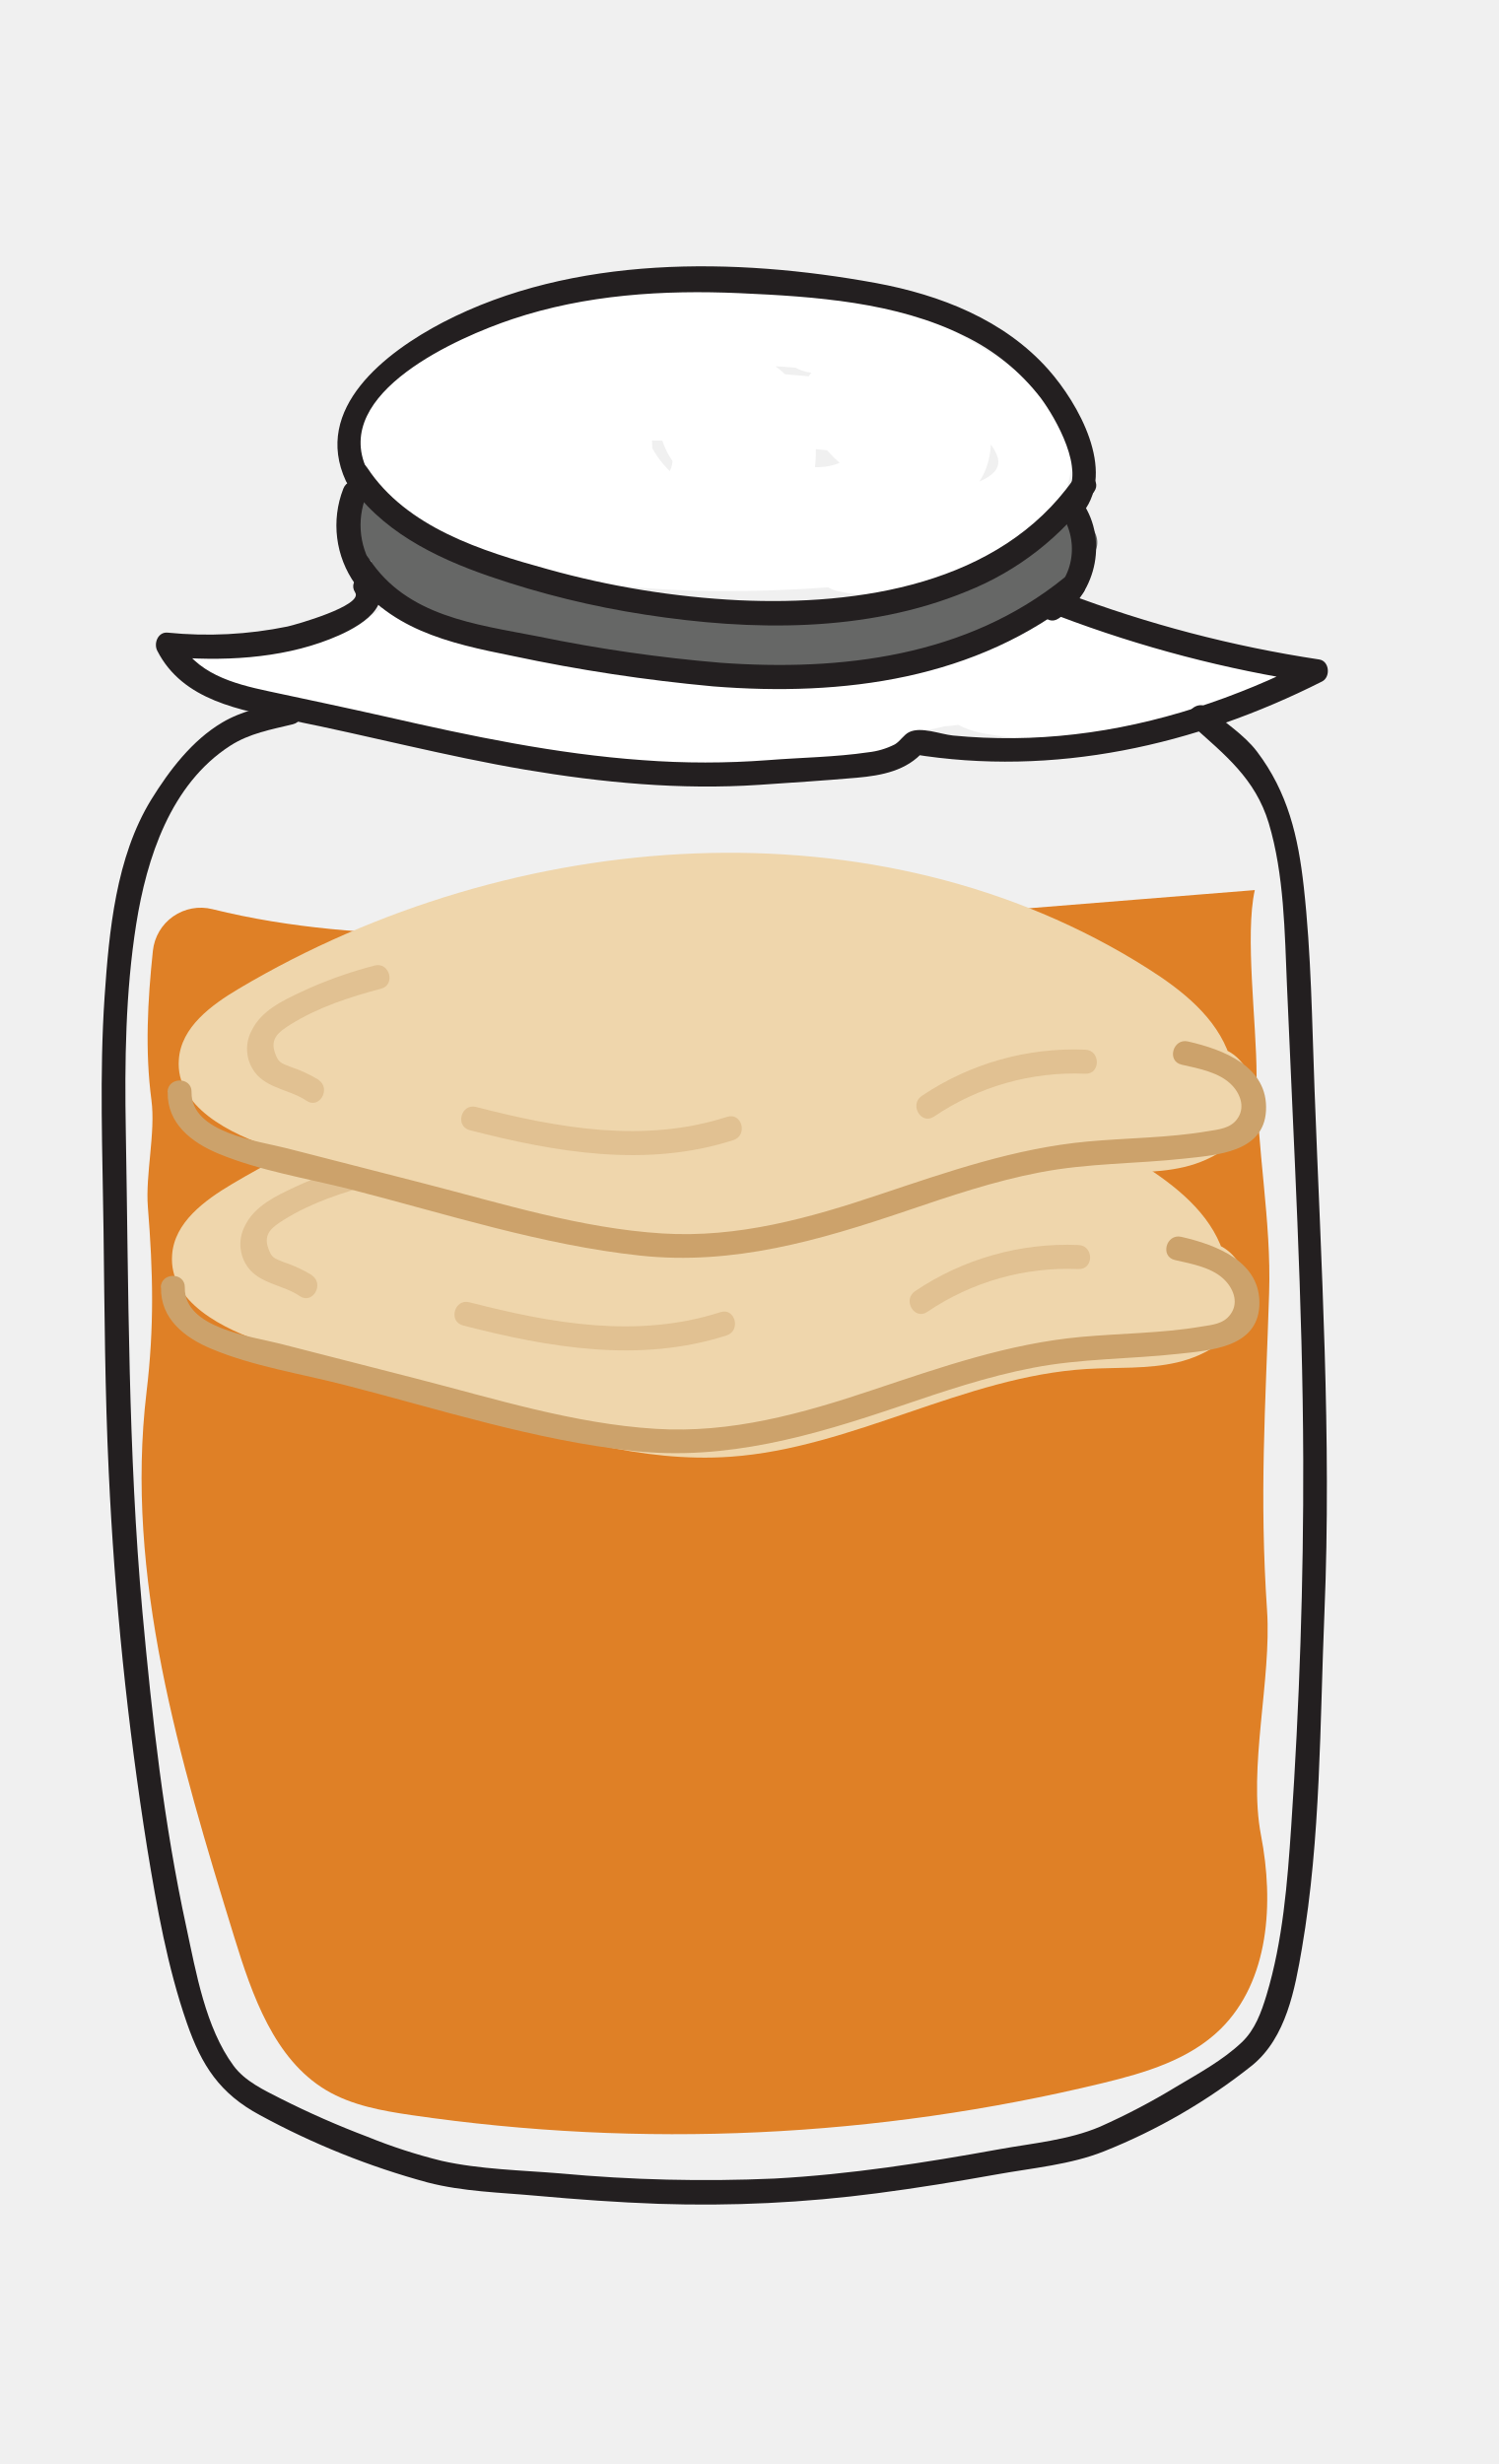
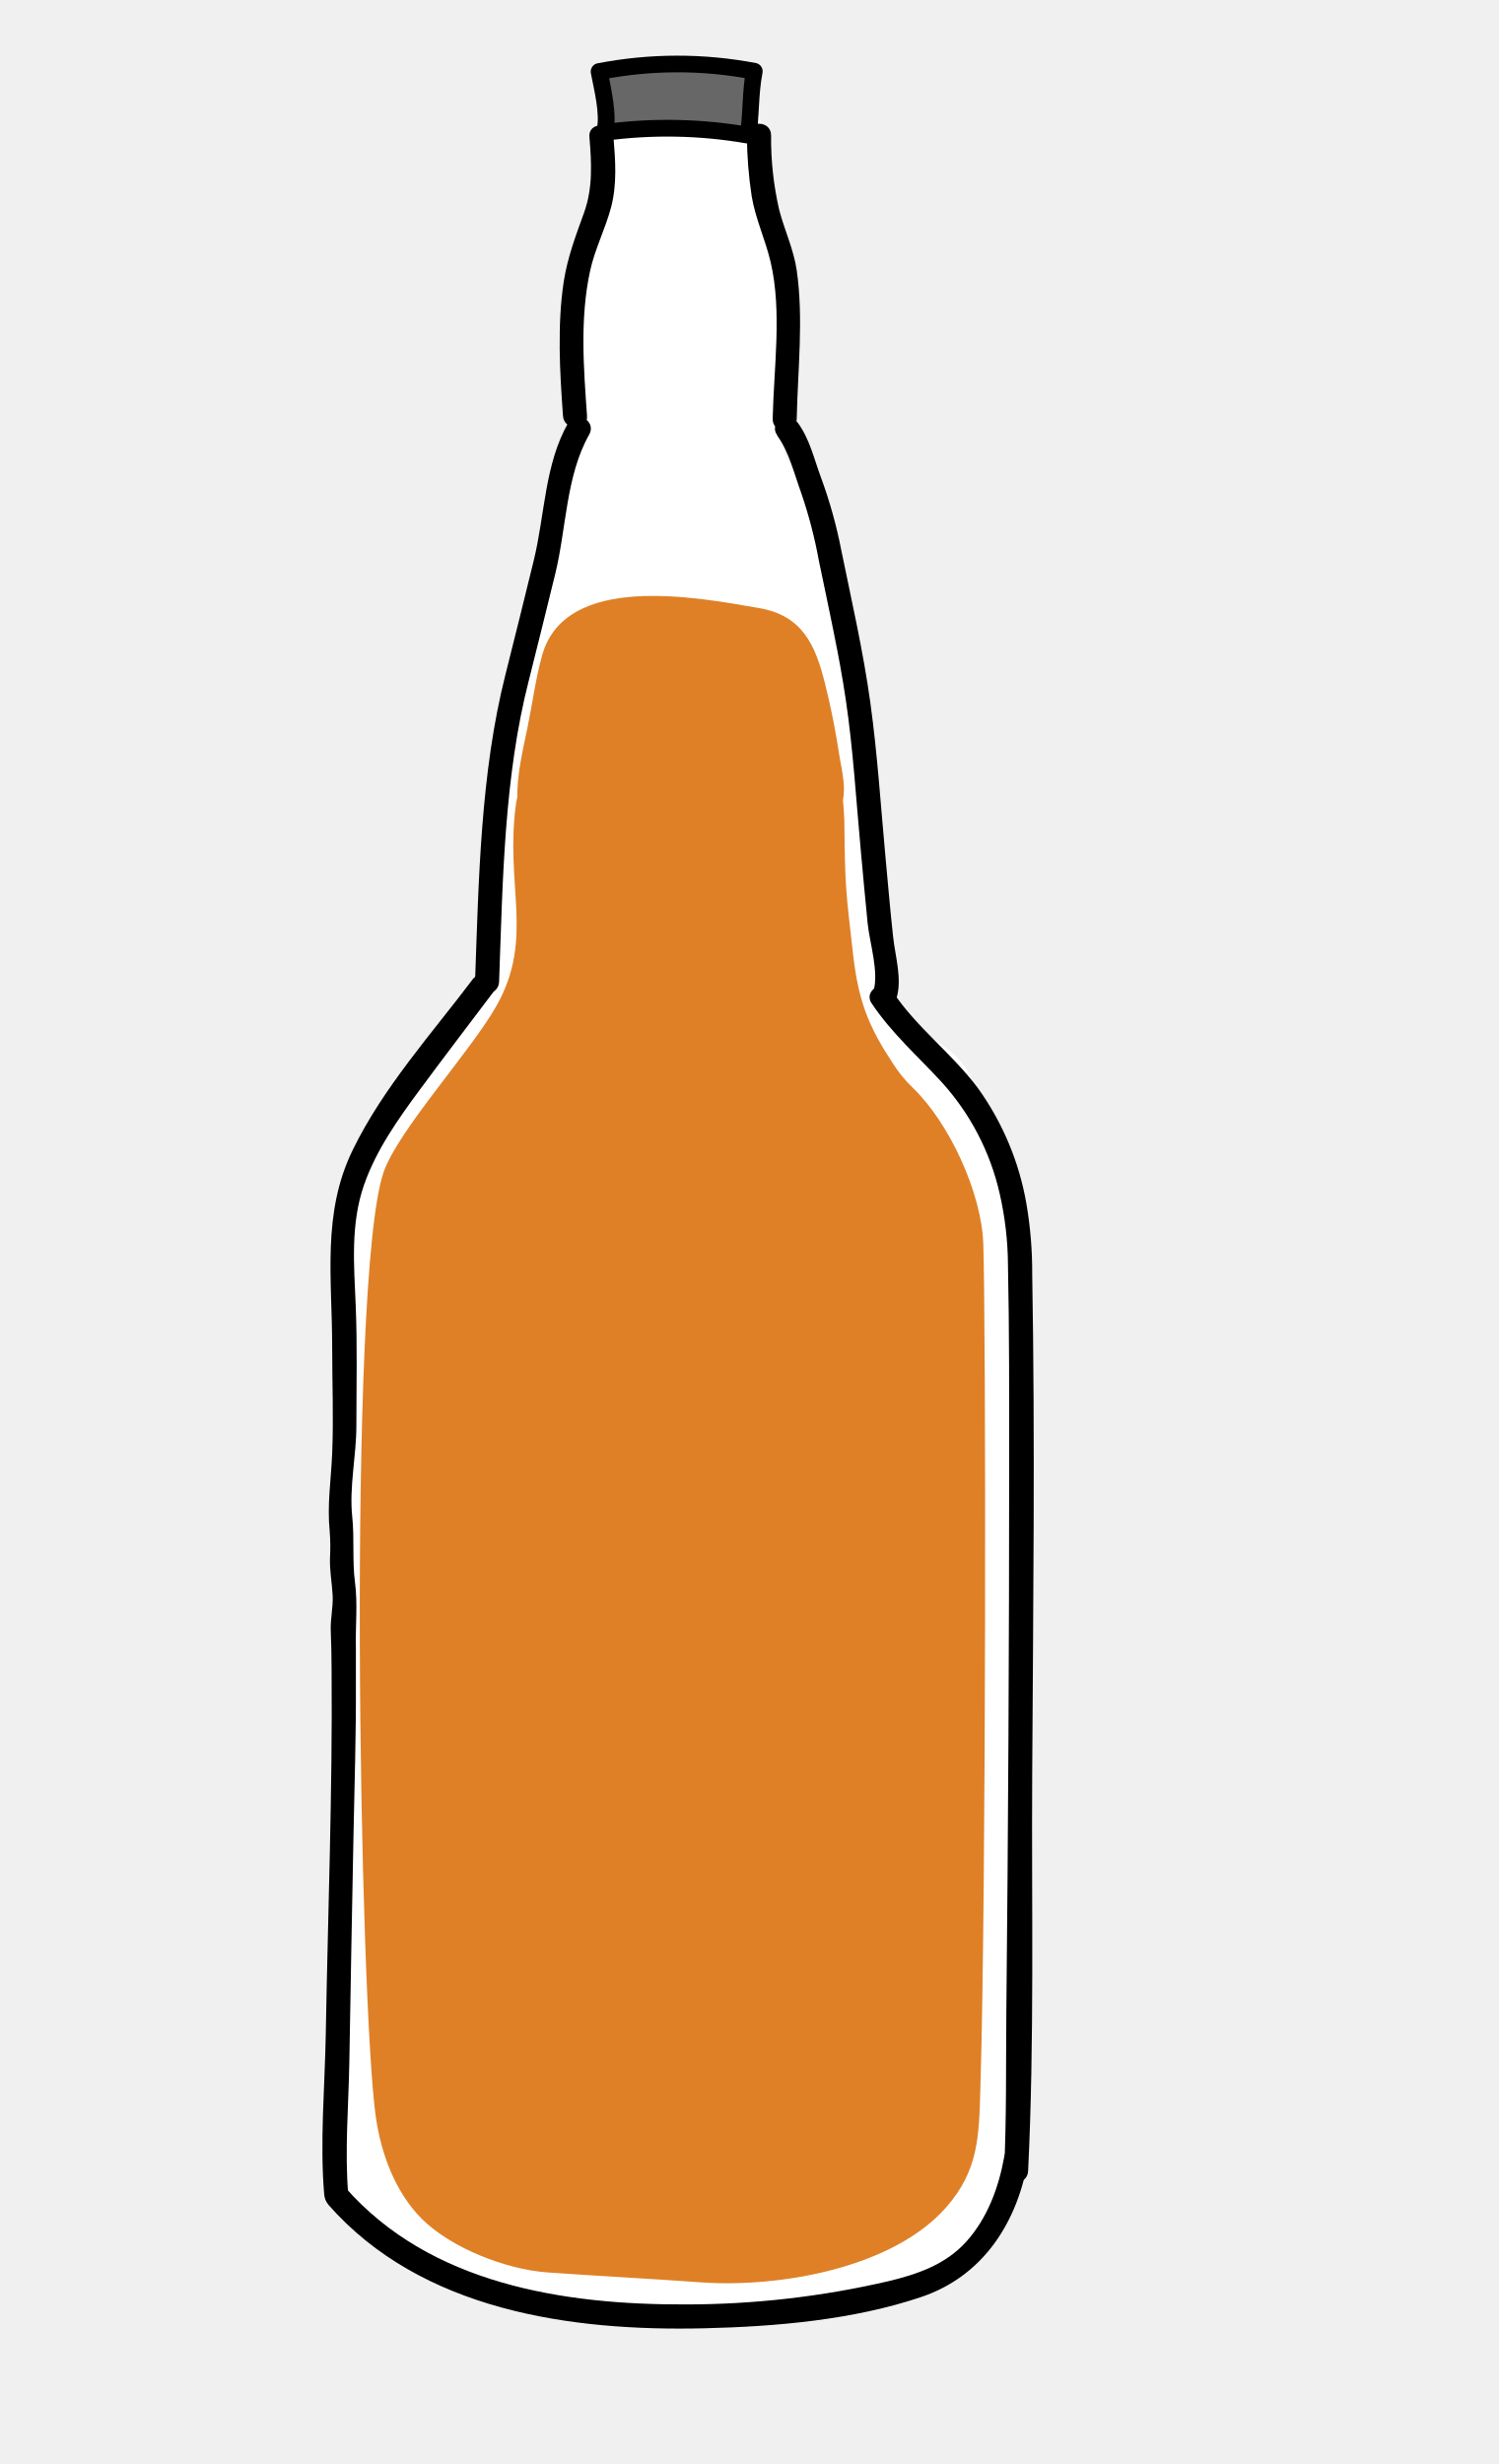
<svg xmlns="http://www.w3.org/2000/svg" id="Layer_1" data-name="Layer 1" viewBox="0 0 311.45 512.17">
  <defs>
-     <style>.cls-1{fill:#fff;}.cls-2{fill:#666766;}.cls-3{fill:#231f20;}.cls-4{fill:#df8026;}.cls-5{fill:#efd6ac;}.cls-6{fill:#cca26b;}.cls-7{opacity:0.4;}</style>
+     <style>.cls-1{fill:#fff;}.cls-2{fill:#666766;}.cls-3{fill:#df8026;}</style>
  </defs>
-   <path class="cls-1" d="M209.35,136.26a94.47,94.47,0,0,0,39.92,13.93l-2-14.73a90.27,90.27,0,0,1-21.83,3.5,94.48,94.48,0,0,1-11.16-.31c-1.49-.13-3-.3-4.47-.52-.92-.14-1.83-.3-2.75-.47q-3.47-1.23,1.12,3.08l-1,3.78-1.33,1.26-3.31-12.53c-4.22,3.71-8.93,1.6-13.72,3.33-2.23.81-3.57,2.63-5.52,3.68-2.5,1.35-6,1.79-8.78,2.35-11.6,2.37-23.58,1.49-35.2-.25-12.09-1.82-23.95-3.49-36.2-3.64-12.84-.16-24.5-2.8-36.77-6.44l-4,14.47c10.33,2.3,18.89-2.55,26.62-9L79.86,139c11,6.6,23.46,8.64,36,9.84,12,1.14,24.76,1.31,36,6.23V142.08c-17.44,8.67-38.14-1-55.8-4l-2,14.73c21.06,1,41.84,7,63,5.65,10.69-.7,21.11-3.3,31.51-5.69l32.3-7.44c9.41-2.16,5.43-16.63-4-14.46l-30.41,7c-10.32,2.38-20.67,5.23-31.3,5.7-20.55.9-40.68-4.77-61.13-5.75-8.3-.4-10.41,13.27-2,14.73,22.59,3.92,45.17,13.54,67.35,2.52,4.72-2.34,5.09-10.72,0-12.95-11.88-5.2-24.35-6.63-37.17-7.72-12-1-24.3-2-34.88-8.35-3.07-1.84-6.51-1-9.08,1.17-3.24,2.68-7.58,6.1-12,5.1-9.4-2.1-13.29,11.71-4,14.47,13.53,4,26.61,6.79,40.76,7,13.78.17,27,2.57,40.63,4.27,13.34,1.67,27,1.46,40.06-2.19a32,32,0,0,0,7.79-2.89,29.33,29.33,0,0,0,3.52-2.94c-1.55,1.29-2.07.95.48.95a26.3,26.3,0,0,0,17.55-7.07c4-3.53,2.16-11.58-3.31-12.53-6.95-1.21-15,.29-16.5,8.42-1.38,7.51,5.2,11.6,11.6,12.71a104.94,104.94,0,0,0,46.35-2.52c8.69-2.45,6-13.77-2-14.74a77.6,77.6,0,0,1-32.35-11.88c-8.17-5.19-15.7,7.78-7.57,12.95Z" />
-   <path class="cls-1" d="M252.46,144.31a77.89,77.89,0,0,1,12.4-.53c3.28.12,3.13-4.66,0-5a32.35,32.35,0,0,0-12,.95c-2.83.75-2.07,4.71.66,4.91a7.56,7.56,0,0,0,6.42-2.7,2.53,2.53,0,0,0-1.77-4.26l-8-1.05c-3.18-.41-3.15,4.59,0,5l8,1.05-1.76-4.27a3,3,0,0,1-2.89,1.23l.67,4.91a28.59,28.59,0,0,1,10.7-.77v-5a77.89,77.89,0,0,0-12.4.53c-3.15.38-3.19,5.38,0,5Z" />
-   <path class="cls-1" d="M59.15,134.24a57.85,57.85,0,0,1-17.93,1.41c-2.91-.21-3.25,4.09-.67,4.91a144.38,144.38,0,0,0,20,4.86c2.62.44,4.59-3.11,1.93-4.57l-8.06-4.41L53.8,141l8.05-1.26c3.17-.49,1.83-5.31-1.32-4.82l-8.06,1.26c-2.17.34-2.36,3.61-.6,4.57l8.06,4.41,1.93-4.57a145.82,145.82,0,0,1-20-4.86l-.66,4.91a62,62,0,0,0,19.25-1.59c3.13-.75,1.81-5.58-1.32-4.82Z" />
-   <path class="cls-1" d="M171.49,77.44c6.8-1,13.74,1.45,19.66,4.61,4.9,2.62,13.84,7,16.08,12.54,1.92,4.69-5.81,6.26-9.07,7.21-7.91,2.31-15.88,4.43-23.81,6.65-6.8,1.9-7.48,13,0,14.46a39.13,39.13,0,0,0,28.08-4.45c6-3.49,3.92-14.88-3.79-14-20.78,2.43-41.77,4.46-62.71,3a137.56,137.56,0,0,1-29.31-5.21c-4.39-1.3-9.56-2.61-13.46-5.12-3.18-2,1.24-4.66,3.43-6.59,4.69-4.14,1.11-13.34-5.3-12.8-7.59.63-13.8,5.07-15.65,12.7l9.22-5.24,2.76,2.39v4q-1,1,.15.18c.46-.27.92-.53,1.39-.78q2-1.08,4-2.14c2.64-1.42,5.3-2.83,8-4.15a88.89,88.89,0,0,1,16.59-6.36c12.16-3.17,25-2.77,37.42-2.42,10.39.29,22.79.7,31.21,7.68a13.89,13.89,0,0,1,4.08,5.05c.25.59.28,2.2.69,2.61.74.74,2.77-.5,1.58-1.59s-4.66-2-6.26-3.1a23.36,23.36,0,0,1-2.57-2.08c-.5-.48-2-2.82-2-1.7l-1,3.79-1.21,1.36-3.78,1c1.8-.18,2.85,1.21,2.59,3-.37,2.69-3.47,4.35-5.8,4.86-6.8,1.5-14.39-2.58-18.86-7.42-.57-.62-1-1.38-1.63-2-.36-.36-.73-2-.65-.49s-.14-.1.83,1.24a10.43,10.43,0,0,1,2,8.11c-1,7-6.22,7.73-11.73,4.32A19.72,19.72,0,0,1,136.08,94a17,17,0,0,1-1.68-3.55c-.24-.77-.35-3.44-1-3,3.74-2.62,6.61,6,6.44,8.17-.34,4.45-4.82,7.32-9.13,6.7-5.94-.85-9.45-8.15-10.88-13.07-.12-.4,1,.14.63-.86,0,.06-1.56.17-1.54-.12,0,.78,1.08,2.46,1.26,3.39a15,15,0,0,1,.25,1.89c.08,1.3.83-.2-.16,0a28.21,28.21,0,0,1-4.71.58,20,20,0,0,1-9.19-2,11.63,11.63,0,0,1-3.91-3,11.07,11.07,0,0,0-.91-1.25,1.09,1.09,0,0,1-.18-.55c-.11-1-.49-.3-1.13,2.2l-3.79,1c-.89.06-.74-.86-.84-.8s-1.21,1.34-2,1.62c-.33.12-.89,0-1.18.2l-.46,0c-1-.37-1.14-.29-.56.24.26-.38,0,2.59-.17,2.38a28.2,28.2,0,0,0,2.91-.94c2.63-.52,3.51.15,4.87,2.37,2,3.35,4.1,6.38,7.25,8.8,6.09,4.68,13.72,6.21,21.13,7.43a174,174,0,0,0,24.21,2.51A102.88,102.88,0,0,0,176.39,112c7.09-1.58,17.21-4.07,22-10,5.26-6.5,2-15.7-4.93-19.45-3.62-2-7.78-2.28-11.79-2.8q-7.25-.94-14.52-1.62a386.94,386.94,0,0,0-63.23-.55c-9.57.69-9.65,15.7,0,15a387.5,387.5,0,0,1,62.26.46c4.85.43,9.7.94,14.52,1.58.86.12,4.9,1.31,5.57,1,0,0,.89-3.32.85-3.34s-3.85,1.87-4.21,2a71.94,71.94,0,0,1-25.24,4.92,138.58,138.58,0,0,1-27.05-2.09,59.33,59.33,0,0,1-11.26-2.59c-4-1.53-5.53-3.75-7.68-7.22-4.67-7.54-12-10.62-20.74-8.82-8.31,1.72-16.4,8.16-13.59,17.57,5.66,19,36.9,9.18,32.93-9.55-1.69-8-10.7-14.24-18.49-9.7-7.38,4.3-6.1,14.51-1.75,20.39,4.86,6.57,12.35,10.27,20.34,11.37,7.47,1,16.9.46,22.06-5.8s3.34-16.56-.88-22.78a14,14,0,0,0-21.61-2.31c-12.85,12.81,2,35.7,16.87,39a22.91,22.91,0,0,0,27.55-26.94c-1.47-7.23-6.65-13.83-13.66-16.34-7.73-2.76-16.83-.44-20.4,7.42-7.15,15.75,10.66,34.3,25.33,36.59,18.87,2.95,29.5-19.88,21-35.13-4.34-7.81-14.24-12.24-22.52-7.7C136,79.11,134.86,89,140,96.12c9.77,13.59,31.74,22.3,46.06,10.39,6.41-5.33,9.37-14.28,6-22.12-3.13-7.2-12.13-13.2-20-9.43-9.95,4.78-3.52,16.05,2.33,21.1,5.69,4.93,15.42,10.94,23.28,8.4,8.71-2.81,9.78-13.37,6.91-20.75-3.13-8-10.11-13.81-17.85-17.23-8.33-3.68-17.35-4.92-26.39-5.39a228,228,0,0,0-29.11,0,93.1,93.1,0,0,0-28.51,6.5C94.59,71,85.6,74.77,78.45,79.92c-3.75,2.71-6.25,6.9-5.29,11.64.79,3.93,3.61,7.39,7.71,8.09,3.9.66,8.19-1,9.23-5.24.17-.72.26-1.62,1.19-1.69L86,79.91c-4.47,3.94-8.82,9-9.2,15.19-.35,6,2.88,11,7.7,14.26s11,5.1,16.46,6.82a133.3,133.3,0,0,0,18.91,4.39c26.19,4.17,52.62,2,78.79-1.09l-3.78-14a23.07,23.07,0,0,1-16.52,2.94v14.46c10.55-2.94,22.1-5,32-9.65,8.91-4.19,14.88-13.23,11.21-23.13-3.49-9.42-13.73-16-22.14-20.62-10-5.55-20.55-8.16-32-6.54-4,.57-6.23,5.69-5.24,9.23,1.21,4.31,5.18,5.81,9.23,5.24Z" />
-   <path class="cls-2" d="M84.49,110.27,81.39,106,73.53,112a58.28,58.28,0,0,0,11.76,11l3.86-9.14a13.68,13.68,0,0,1-4.91-2.35c-5-3.59-9.23,3.79-6.06,7.85,4.37,5.59,10.06,11,17.7,10.22,3.29-.34,6.85-4.17,4.31-7.53l-4.57-6-6.84,6.84a128.72,128.72,0,0,0,22.46,7.49l1.33-9.82a69.53,69.53,0,0,1-14.41-.94c-6.22-1.1-9,8-2.65,9.64a329.75,329.75,0,0,0,82.3,10.48c5.45,0,7.05-8.91,1.33-9.82L170,128.47l-1.33,9.82a78.18,78.18,0,0,0,57.93-22.2c4.62-4.5-2.45-11.56-7.07-7.07a68.17,68.17,0,0,1-50.86,19.27c-5.52-.24-7,8.93-1.33,9.82l9.18,1.46,1.33-9.82a319,319,0,0,1-79.65-10.12l-2.65,9.64a81.94,81.94,0,0,0,17.06,1.3c5.45-.18,7-8.51,1.33-9.82a115,115,0,0,1-20.08-6.49c-3.93-1.7-10.25,2.33-6.84,6.84l4.58,6.06,4.32-7.52c-4.82.49-7.94-3.85-10.62-7.29l-6.06,7.86a21.51,21.51,0,0,0,7.29,3.35c5.74,1.5,8.31-5.93,3.85-9.14A49.27,49.27,0,0,1,80.6,105c-3.5-4.4-11.18,1.46-7.85,6.06l3.11,4.29c3.74,5.16,12.42.18,8.63-5Z" />
-   <path class="cls-3" d="M71.37,101.57a21,21,0,0,0,2.49,19.88c1.86,2.59,6.2.1,4.32-2.53a16.38,16.38,0,0,1-2-16c1.17-3-3.67-4.3-4.82-1.33Z" />
-   <path class="cls-3" d="M220.15,106.24c4.3,5.59,3.39,14-2.62,18-2.66,1.78-.16,6.12,2.52,4.32,8.08-5.4,10.46-17,4.42-24.88-1.93-2.52-6.28,0-4.32,2.52Z" />
-   <path class="cls-3" d="M247.74,150.72c6.82,6.14,13.18,11.06,16,20.37,3.21,10.66,3.32,22.77,3.79,33.82,1.38,32.76,3.28,65.63,3.38,98.42.08,25.34-.78,51-2.5,76.31-.79,11.71-1.73,23.8-5.14,35.09-1.08,3.55-2.38,7.17-5.12,9.77-3.9,3.71-9,6.49-13.57,9.21a139.67,139.67,0,0,1-15.89,8.34c-6.56,2.8-14.05,3.44-21,4.7-15.47,2.81-31,5.24-46.74,6.09a327.13,327.13,0,0,1-44.49-1.07c-8.11-.67-16.69-.83-24.64-2.61a111.34,111.34,0,0,1-15.41-5,185.45,185.45,0,0,1-18-7.91c-3.52-1.8-7.48-3.62-9.88-6.89-5.81-7.91-7.77-19.36-9.78-28.72C34.05,379.05,31.61,357,29.6,335c-3-33.26-2.86-66.6-3.45-100-.25-14.28-.07-28.75,2.16-42.89C30.49,178.38,35.45,163,47.87,155c4-2.57,8.46-3.35,13-4.45,3.13-.76,1.8-5.59-1.33-4.82-4.59,1.12-9.2,2-13.33,4.44-6.27,3.71-11,9.94-14.78,16.05-7.33,11.94-8.76,27.32-9.69,41-1.09,16.12-.42,32.27-.22,48.41.21,16.82.29,33.66,1.09,50.47a704.23,704.23,0,0,0,8,78.15c2,12.18,4.17,24.55,8.23,36.24,3.08,8.87,6.84,14.68,15.19,19.16a161.13,161.13,0,0,0,34.87,14c7.29,1.9,15.09,2.08,22.57,2.76,8.45.76,16.93,1.38,25.41,1.68a277.4,277.4,0,0,0,45.46-2.2c8.37-1.09,16.7-2.45,25-3.94,7.3-1.31,15.19-2,22.1-4.75a121.71,121.71,0,0,0,30.88-17.91c7.05-5.79,8.86-15.79,10.32-24.32,3.94-23,3.71-46.61,4.68-69.86,1.51-36.27-.7-72.38-2.06-108.6-.53-14.08-.68-28.16-2.24-42.18-1.16-10.4-3.28-19.62-9.75-28.14-2.63-3.46-6.75-6.05-10-8.94-2.39-2.15-5.94,1.38-3.54,3.54Z" />
-   <path class="cls-4" d="M144.48,194.38c-34.28-.93-67.62,2.7-100.32-5.4a10,10,0,0,0-12.38,8.66c-1.09,10.36-1.66,20.76-.3,31.05.89,6.71-1.28,15.46-.74,22.21,1.09,13.6,1.34,24.92-.28,38.46-4.57,38.28,6.89,76.45,18.22,113.25C52.42,414.76,57,428,67.77,434.45c5.35,3.19,11.63,4.3,17.76,5.2A378.42,378.42,0,0,0,229.2,433c8.86-2.15,18.05-4.85,24.57-11.29,10.09-10,11.07-26.2,8.36-40.23s2.22-32.46,1.26-46.72c-1.62-24-.33-42,.43-66,.49-15.18-2.6-30-2.61-45.19,0-11-2.46-29.13-.37-38.56" />
-   <path class="cls-5" d="M254.22,260.17c-2.7-8.07-9.87-13.73-17.05-18.28-56-35.5-131.9-29.62-188.91,4.21-5.76,3.42-12,8-12.48,14.71-.77,9.8,10.56,15.53,19.92,18.53l41.78,13.38c17.66,5.66,35.86,11.38,54.36,10.08,25.44-1.79,48.61-16.7,74.07-18.24,6.3-.38,12.7.06,18.85-1.38s12.24-5.26,14.15-11.28-2.37-13.82-8.69-13.69" />
-   <path class="cls-6" d="M33.47,267.61c-.14,6.51,4.9,10.43,10.46,12.75,8.66,3.63,18.51,5.16,27.59,7.49,19.78,5.07,39.79,11.57,60.15,13.75,19.36,2.07,37.2-3.15,55.34-9.29,9.11-3.09,18.25-6.19,27.71-8,10-1.94,20.11-1.79,30.16-2.89,6.65-.72,16.42-1.29,16.9-9.93.51-9.2-8.91-12.73-16.22-14.4-3.14-.72-4.47,4.1-1.33,4.82,3.51.8,8,1.58,10.52,4.33,1.87,2,2.68,4.78,1,7-1.44,2-3.82,2.14-6.1,2.52-8.25,1.39-16.67,1.37-25,2.14-15,1.38-29,6.27-43.18,11-14.7,4.93-29.51,9.08-45.17,8.1-17-1.05-33.57-6.29-49.95-10.49l-28.07-7.19c-6-1.55-20-3.19-19.86-11.7.06-3.22-4.94-3.22-5,0Z" />
-   <g class="cls-7">
-     <path class="cls-6" d="M224.22,258.79a56.6,56.6,0,0,0-34,9.59c-2.66,1.79-.16,6.12,2.52,4.32a52,52,0,0,1,31.45-8.91c3.22.12,3.22-4.88,0-5Z" />
-   </g>
-   <g class="cls-7">
-     <path class="cls-6" d="M149.75,272.75c-17.21,5.55-35.08,2.35-52.17-2.06-3.12-.8-4.45,4-1.33,4.82,17.92,4.63,36.79,7.88,54.83,2.06,3-1,1.74-5.81-1.33-4.82Z" />
-   </g>
-   <g class="cls-7">
-     <path class="cls-6" d="M64.84,265.05a29.07,29.07,0,0,0-5.94-2.73c-1.89-.77-2.43-.81-3.16-2.93-1-2.92.79-4.29,3.19-5.79,5.69-3.58,12.4-5.79,18.87-7.48,3.11-.82,1.79-5.64-1.33-4.82a87.92,87.92,0,0,0-15.17,5.44c-3.88,1.82-8.36,3.91-10.35,8a8.13,8.13,0,0,0,1.13,9.35c2.73,2.87,7.06,3.14,10.24,5.32,2.66,1.82,5.17-2.51,2.52-4.32Z" />
-   </g>
-   <path class="cls-5" d="M255.61,219.57c-2.69-8.07-9.87-13.73-17.05-18.28-56-35.5-131.89-29.62-188.9,4.21-5.76,3.42-12,8-12.48,14.71-.77,9.8,10.55,15.53,19.91,18.53l41.79,13.38c17.66,5.66,35.85,11.39,54.36,10.08,25.44-1.79,48.6-16.69,74.06-18.24,6.3-.38,12.71.06,18.86-1.38s12.24-5.26,14.15-11.28-2.38-13.82-8.69-13.69" />
-   <path class="cls-6" d="M34.86,227c-.13,6.51,4.91,10.43,10.46,12.76,8.67,3.62,18.51,5.16,27.6,7.48,19.77,5.07,39.78,11.57,60.15,13.75,19.36,2.07,37.2-3.15,55.33-9.29,9.11-3.09,18.26-6.19,27.72-8,10-1.94,20.11-1.78,30.16-2.88,6.64-.73,16.42-1.3,16.89-9.93.51-9.21-8.9-12.74-16.22-14.41-3.13-.72-4.47,4.1-1.33,4.82,3.51.8,7.95,1.58,10.53,4.33,1.87,2,2.67,4.78,1,7-1.43,1.94-3.81,2.13-6.1,2.51-8.25,1.4-16.66,1.37-25,2.14-15,1.38-29,6.27-43.17,11-14.7,4.94-29.51,9.08-45.18,8.11-17-1.06-33.57-6.3-49.94-10.49l-28.07-7.2c-6-1.55-20-3.18-19.87-11.7.07-3.22-4.93-3.21-5,0Z" />
-   <g class="cls-7">
-     <path class="cls-6" d="M225.62,218.19a56.66,56.66,0,0,0-34,9.6c-2.66,1.78-.16,6.11,2.53,4.31a52.07,52.07,0,0,1,31.45-8.91c3.22.12,3.21-4.88,0-5Z" />
-   </g>
-   <g class="cls-7">
-     <path class="cls-6" d="M151.14,232.15c-17.21,5.56-35.08,2.35-52.16-2.05-3.12-.81-4.45,4-1.33,4.82,17.91,4.62,36.78,7.88,54.82,2.06,3.05-1,1.75-5.82-1.33-4.83Z" />
-   </g>
-   <g class="cls-7">
-     <path class="cls-6" d="M66.24,224.45a29.57,29.57,0,0,0-5.94-2.73c-1.9-.77-2.43-.81-3.16-2.93-1-2.92.79-4.28,3.18-5.79,5.7-3.58,12.41-5.79,18.88-7.48,3.11-.81,1.79-5.64-1.33-4.82a88,88,0,0,0-15.18,5.44c-3.88,1.82-8.35,3.92-10.34,8a8.09,8.09,0,0,0,1.13,9.35c2.73,2.87,7.06,3.15,10.24,5.32,2.66,1.82,5.16-2.51,2.52-4.32Z" />
-   </g>
-   <path class="cls-3" d="M72,99.71c6.93,10.53,18.27,16.13,29.86,20.12a185.56,185.56,0,0,0,32.26,7.93c22,3.41,45.94,3.79,66.82-4.83a59.71,59.71,0,0,0,26.5-20.73c1.85-2.64-2.48-5.14-4.32-2.53-15.39,21.88-44.65,26.24-69.53,25.1a181.16,181.16,0,0,1-39.71-6.45c-13.73-3.78-29.33-8.64-37.57-21.13C74.56,94.51,70.23,97,72,99.71Z" />
-   <path class="cls-3" d="M72.35,118.66c8,12.16,20.81,15,34.23,17.69a357.21,357.21,0,0,0,41.63,6.32c27.08,2.16,54.81-1.41,76.51-19,2.5-2-1.06-5.55-3.54-3.54-20.17,16.34-46.3,19.45-71.41,17.63a319.19,319.19,0,0,1-38.06-5.5c-13-2.53-27.12-4.15-35-16.14-1.76-2.68-6.1-.17-4.31,2.52Z" />
-   <path class="cls-3" d="M220.18,128.09A256.63,256.63,0,0,0,272.9,141.9l-.59-4.57c-15.3,7.73-31.8,13.33-48.88,15.3a119.07,119.07,0,0,1-25.32.26c-2.66-.27-6.61-1.91-9.1-.72-1.13.53-1.87,1.9-3,2.56a15.94,15.94,0,0,1-5.57,1.65c-6.76,1-13.93,1.08-20.75,1.62a173.06,173.06,0,0,1-26.16,0c-18-1.28-35.63-5-53.17-9-8.17-1.84-16.36-3.57-24.55-5.32C48.41,142.1,40.65,140,37,132.74l-2.16,3.76c11.09,1,23.26.48,33.74-3.65,4.45-1.75,13.53-6.06,9.57-12.22-1.74-2.69-6.07-.19-4.32,2.53s-12.53,6.74-14.07,7.07a82.72,82.72,0,0,1-24.92,1.27c-2-.19-2.94,2.23-2.15,3.76C38,145.68,50,147.62,60.43,149.7c16.26,3.25,32.3,7.49,48.66,10.27,16.08,2.72,32.4,4.26,48.7,3.17,6.76-.46,13.58-.89,20.32-1.48,5.14-.45,10.43-1.45,13.93-5.56l-2.44.64c29.43,4.83,58.85-1.77,85.23-15.09,1.81-.92,1.54-4.25-.6-4.57a256.63,256.63,0,0,1-52.72-13.81c-3-1.15-4.31,3.68-1.33,4.82Z" />
-   <path class="cls-3" d="M76.23,97.51c-7.36-15.92,19.11-27.44,30.26-31.17,15.22-5.1,31.38-6.11,47.32-5.4,15.58.7,32.46,1.82,46.64,8.88a44.38,44.38,0,0,1,15.92,12.94c3.17,4.28,9.26,15,5.23,20.21-1.95,2.51,1.56,6.07,3.54,3.53,6.83-8.76-.95-22.61-7.2-29.67-9.19-10.37-22.51-15.53-35.86-18-29.21-5.35-63-5.85-90,8.17C80.21,73.2,64.9,84.87,71.91,100c1.35,2.92,5.66.38,4.32-2.52Z" />
+   <path class="cls-1" d="M131.26,35.4l-3.52,22.29c-1,6.14,1,12.25,7.23,14.74a12.63,12.63,0,0,0,15.61-5.11c6.86-10.54,8.58-22.7,6.45-34.93L132.92,39a116.13,116.13,0,0,1,4.74,44.31c-.72,8.8,0,16.46,4.09,24.39,3,5.79,4.09,11.28,5.18,17.78,2.53,15.09,5,30.2,6.07,45.47.55,7.76.69,15.51.56,23.29-.14,8.48.57,16.57,4.76,24.13,5.24,9.45,20.07,7.25,22.84-3,3-10.9.81-21.14-.35-32.08a53.62,53.62,0,0,1,.41-13.89,55.07,55.07,0,0,0-1-18.58,29,29,0,0,0-.77-3.43c-.5,0-2.46,11.06.06,1.83A13.25,13.25,0,0,0,178,138.91c-3.81-6.22-12.46-8.09-19.15-6.17-6.08,1.73-10.79,6.43-14,11.67-1.11,1.79-1.93,3.74-3,5.58a16,16,0,0,1-1.42,2.39c.52-.65,1.71-1.18-.42-.08l18.36,7.47a39.37,39.37,0,0,1-.77-15.14C159,134,143,128,136.29,135.79A171.52,171.52,0,0,1,115,156.53L135.91,162a22.56,22.56,0,0,1,1-11.36L112.84,144,102,191.52h24.1c.9,5.64.3,1.15.33-.46,0-1.95.14-3.91.25-5.86.29-4.81.69-9.62,1.15-14.43q.36-3.79.78-7.59c.15-1.36.31-2.73.48-4.09.09-.78.53-3.82,0-.45.27-1.82.52-3.65.86-5.45s2-5.9-.25-1L108.2,139.61,105,146.7l21.58,12.61c.35-.8.83-1.52,1.2-2.31-1.63,3.41.91-.8-.44.51s.61-.3,1.09-.62c2.35-1.53-1.84.44.82-.43,3.52-1.13,7.1-1.83,10.68-2.73,10.5-2.63,19.37-10.8,15.85-22.6a26.89,26.89,0,0,0-3.19-6.72c-.88-1.35-2.66-3.57-3.1-4.18a4.91,4.91,0,0,1-.83-2.1c.26,1.22-.11-2.54-.15-3-.09-1.12-.21-2.22-.34-3.33a30.86,30.86,0,0,0-1.92-8.61c-3.13-7.46-11.82-11.29-19.18-7.08-3.66,2.09-5.95,5.7-7.64,9.43-2.24,4.93-4.08,10-6.07,15.07-.43,1.1-.87,2.19-1.31,3.27,1.13-2.74-.36.76-.68,1.43a38.28,38.28,0,0,1-3.17,5.66l21.58,12.62c4.59-10.1,7.09-20.35,9-31.23.92-5.31,1.8-10.64,3-15.89,1.42-6,2.85-11.71,1.48-17.89-.87-3.89-3-7-2.19-11,.91-4.72,3.66-9.21,5.7-13.48,5-10.44,8.73-21.81,1-32.09l-4.48,17.1a34.69,34.69,0,0,0,4.53-3.75c.61-.65,4.53-5.21,1.35-1.87l-5.52,3.21.53-.13h-6.64l-1-.34-5.74-14.12c-.84,4.3-.38,8.35,2.39,11.82a13,13,0,0,0,4,3.61c2.59,1.57.42,1.16-1.75-2.57L134.2,25.3l-.09.49c-1.29,6.62,1.87,13.49,8.73,15.37,6.13,1.69,14.08-2.07,15.38-8.73.83-4.29.37-8.34-2.4-11.81a12.85,12.85,0,0,0-4-3.61c-2.59-1.57-.42-1.16,1.75,2.57l1.26,9.63.09-.49c1.06-5.45-.68-11.23-5.74-14.12-3.79-2.16-7.81-3.21-12.15-2a13.27,13.27,0,0,0-5.91,3.64c-1.3,1.36-4.84,4.63-.42,1.3-4.9,3.69-8.91,11.2-4.49,17.1a13.88,13.88,0,0,1,1.8,2.69,1.32,1.32,0,0,1-.58-1c.84-2.15-1.05,2.72-.8,2.09-1.7,4.37-4.15,8.47-6,12.77-4.51,10.29-6.16,19.86-2.41,30.69,1.14,3.28.19,4.83-.72,8.8-1.08,4.67-1.87,9.4-2.68,14.12-1.51,8.77-2.88,18-6.59,26.13-2.79,6.14-1.76,13.45,4.48,17.1s13.24,1.07,17.1-4.48c5.48-7.87,8.11-17.76,11.7-26.58-1.37,3.37.93-1.08,1.15-2.07.35-1.55-1.7,1.91-.9,1.14q-15.48,6-18.78-4.27c.12.4.23.81.32,1.23.52,2.35-.13-2.5.08.29.13,1.77.23,3.54.37,5.3a30.93,30.93,0,0,0,3.61,13.22c.52.91,3.78,5.32,3.31,4.64a17.33,17.33,0,0,0,1.36,2.21c.87,1-.26-.79-.3-1.35a8.9,8.9,0,0,1,2.58-7.35c-1.22,1.25,3.08-1.84.42-.49,1.13-.57,2.77-.91.64-.39-1.69.42-3.37.86-5.07,1.25-10,2.25-20.85,6.25-25.27,16.38-2.7,6.18-1.82,13.41,4.48,17.1,5.36,3.13,14.31,1.69,17.1-4.49l3.2-7.08c2.78-6.15,1.77-13.45-4.48-17.1-5.37-3.15-14.29-1.69-17.1,4.48-4.16,9.12-4.27,20.22-5.23,30.06-.9,9.32-2.42,19.18-.93,28.5,2,12.34,21.49,11.49,24.1,0L137,150.68c3.57-15.69-19.27-22-24.11-6.65a49.66,49.66,0,0,0-1,24.66c1.94,10.11,14.3,10.91,20.9,5.51A170.73,170.73,0,0,0,154,153.47l-21.34-8.84a58.08,58.08,0,0,0,1.66,21.79c2.13,8.14,11.34,11.1,18.37,7.47,4.75-2.46,8.27-6.65,10.81-11.28.89-1.63,1.61-3.37,2.56-5,.43-.72,1-1.18,1.05-1.47q1.23-1.09-.54.09c-1.66,1.23-3.54,1.14-5.64-.25l-4.48-4.48.28.45-1.26-9.63c1.17-4.58-.43,1.24-.67,2.19a15.78,15.78,0,0,0-.34,4.54c.14,3.5,1.51,6.8,2,10.24.84,5.86-.86,10.62-1,16.57-.27,10.85,4.45,22.5,1.64,32.89l22.84-3c-2.62-4.72-1.27-11.7-1.26-17.12,0-7.87-.41-15.73-1.13-23.56-1.48-16.15-4.1-32.19-6.8-48.17a63.78,63.78,0,0,0-6.63-20.46C161.19,91.09,162.67,85,163,78.65a134.71,134.71,0,0,0-6-46.26,12.77,12.77,0,0,0-15.38-8.73c-7,1.94-9.9,8.71-8.73,15.38,1,5.52-.82,10.89-3.92,15.66l22.84,9.63,3.52-22.28c1.06-6.66-1.7-13.45-8.73-15.38-5.94-1.63-14.31,2-15.37,8.73Z" />
+   <path class="cls-1" d="M176.24,215.87c4.41,5,12.92,6.18,16.27,11.84l5.65-7.35-10.45-3.43c-5.31-1.74-9,6.65-3.85,9.14,6.42,3.13,12.64,7.21,14,14.69l8.36-4.86a72.7,72.7,0,0,0-7.27-7.82c-4.77-4.29-11.54,2.39-7.07,7.07C205.13,249,202,268.41,201.64,286h10l0-10.85-9.82,1.33c1.49,5.91.17,12.29.77,18.33.21,2.2.47,4.36.49,6.56,0,3-.06,5.94-.11,8.9-.18,10.94-.42,21.88-.65,32.83-.57,27.32-1.21,54.65-1.53,82-.09,7.42-.88,15.35.09,22.74.83,6.29,10.84,6.37,10,0-.8-6.16-.2-12.74-.14-18.93.13-12.76.37-25.51.61-38.26.5-26.19,1.14-52.38,1.59-78.56.06-3.48.17-7,.14-10.44,0-2.29-.26-4.53-.49-6.82-.71-7,.63-14.06-1.13-21-1.39-5.5-9.8-4.3-9.82,1.33l0,10.85c0,6.44,9.88,6.43,10,0,.2-10.92,1.28-22.26-.3-33.11A45.19,45.19,0,0,0,199,228.08l-7.07,7.07a72.7,72.7,0,0,1,7.27,7.82c3.48,4.2,9.17-.47,8.35-4.87-1.84-9.89-10-16.47-18.62-20.66l-3.86,9.14L195.5,230c4.2,1.38,7.8-3.7,5.65-7.34-4.25-7.18-12.67-8-17.84-13.86-4.25-4.85-11.3,2.25-7.07,7.07Z" />
+   <path class="cls-2" d="M125.92,16.86a21.3,21.3,0,0,0,1.41,8.65,2.57,2.57,0,0,0,3.08,1.75c7.44-1.94,16.3-1.27,23.91-.6,2.61.23,3.2-3.43,1.26-4.66.64.4,1.82-4,1.48-4.93-.64-1.64-2.36-2.23-4-2.2-1.17,0-4.17.89-4.05,2.55s1.64,1.49,2-.09a3.93,3.93,0,0,0-.58-2.66,2.42,2.42,0,0,0-2.16-1.23c-4,.2-6.25,3.83-6.24,7.55l2.5-2.5c.54.93.78,1,.74.14a4,4,0,0,0,0-1.71,4.39,4.39,0,0,0-.54-1.52,3.46,3.46,0,0,0-3.5-1.83,4.36,4.36,0,0,0-3.71,3.89c0,1.75,1.32,2.78,2.34.92,1.35-2.44-1.28-5.95-3.87-5.8A4.27,4.27,0,0,0,133,14.27c-.89,1.05-.93,4.88-1.45,5.26h2.52c-.32-.22-.48-3.52-.52-3.82l-2.5,2.5h.82c3.21,0,3.22-5,0-5h-.82a2.52,2.52,0,0,0-2.5,2.5c.41,3.17.18,6.23,3,8.14a2.45,2.45,0,0,0,2.52,0,4.64,4.64,0,0,0,2.28-3.32c.68-3-1.93-3.7-1.91-.69,0,2.35,1.82,4.8,4.39,4.46a4.16,4.16,0,0,0,2.67-1.75,5,5,0,0,0,.71-1.93c.05-.63-.3-3.54-1.89-2.55-.91.56.17,3.33.66,4a3.3,3.3,0,0,0,3.52,1.41A2.55,2.55,0,0,0,147,21l1.24-2.55-2.16-1.24c-.25-.56-1,2.06-1,2.33a4.29,4.29,0,0,0,.9,2.66,3.91,3.91,0,0,0,5.22.88c.75-.42,1.91-1.32,2-2.27.15-2.3-1.57-1.81-2.32-.09-1,2.27.33,4.44,2.17,5.61l1.26-4.66c-8.11-.72-17.3-1.29-25.24.78l3.08,1.75a18,18,0,0,1-1.24-7.33c.11-3.22-4.89-3.21-5,0Z" />
+   <path class="cls-1" d="M101.73,210.83l-.63-.19v-7.07A21.54,21.54,0,0,0,97.35,208c-1.33,2-.55,4.35.79,6.05l1.26,1.63,1-7.85C93,212.66,87.62,221.13,82.7,228.35c-5.54,8.13-9.78,17.11-11.3,26.89-1.59,10.23,1,20.05.42,30.23-.5,8.39-4.71,16.09,1.5,23.41,3,3.52,8.33.45,8.54-3.54l.81-15.53c.34-6.47-9.49-6.35-10,0q-1.48,18.81-3,37.62c-.43,5.47-.37,10.3,1.6,15.47,2.23,5.83,3.15,10.51.95,16.56l9.82,1.33a115.09,115.09,0,0,1,.84-12.71c.77-6.39-9.2-6.29-10,0a212.71,212.71,0,0,0-1.37,33.85c.37,11.5,0,23-.2,34.51-.14,10.16.07,20.31.06,30.47,0,6.73,1.94,13.56,9.8,13.89,3.76.16,6.26-4.37,4.32-7.52a26.8,26.8,0,0,1-3.67-9.69l-9.14,3.86q6.27,9,12.82,17.7l5.65-7.35a142.3,142.3,0,0,1-15.28-6.74c-5.76-2.94-10.37,5-5,8.64C81.54,467,93,473.3,105.39,477.07c13.07,4,26.76,4.15,40.3,4.22,13,.08,26.42-.35,38.64-5.18A55.71,55.71,0,0,0,210.88,454c3.52-5.49-5-10.21-8.63-5l-8.2,11.55c-1,1.44-2.27,4.06-4,4.75s-4.54-.43-6.33-1c-6.17-1.9-8.8,7.75-2.66,9.64,5.91,1.82,12.13,2.46,16.93-2.21,5.07-4.94,8.84-11.94,12.92-17.7l-8.63-5c-13.44,21-37.34,22.52-60,22.28-11.86-.12-23.6-.5-35-4.09s-21.6-9.49-31.35-16.11l-5,8.64a167.11,167.11,0,0,0,17.67,7.75c3.9,1.45,8.23-3.91,5.65-7.35q-6.57-8.75-12.82-17.7a5,5,0,0,0-9.14,3.85,34.09,34.09,0,0,0,4.67,12.07l4.32-7.52c.65.78.82.84.5.16a5.31,5.31,0,0,1-.25-1.57,31.07,31.07,0,0,1,0-3.86c0-3.83-.09-7.67-.12-11.5-.06-9.71.06-19.4.24-29.1.35-19-1.05-37.93,1.36-56.85h-10a115.09,115.09,0,0,0-.84,12.71c-.06,5.9,8,6.45,9.82,1.33a28.49,28.49,0,0,0,1.22-15.49c-.57-2.83-1.9-5.3-2.81-8a23.34,23.34,0,0,1-.74-9.41c.92-13.14,2.08-26.28,3.12-39.41h-10l-.81,15.53,8.54-3.53c-1.88-2.21-.07-6.59.45-9.11a48,48,0,0,0,1-11.84c-.37-8.3-2-16.35-.48-24.66,1.4-7.8,4.74-14.81,9.07-21.4,4-6.15,8.81-14.26,15.06-18.33,3-1.92,3-5.25,1-7.85L105.21,207l.78,6.06a8.1,8.1,0,0,1,2.18-2.41c2.12-1.89,1.67-5.12,0-7.07a8.23,8.23,0,0,0-3.78-2.38c-6-2.28-8.63,7.38-2.66,9.64Z" />
+   <path d="M127.42,27.91c1-3.82-.45-9.73-1.16-13.5L125,16.57a82.35,82.35,0,0,1,31.33-.07l-1.22-2.15c-.85,4.4-.62,8.87-1.26,13.29l2.16-1.22a99.44,99.44,0,0,0-30.27-.65c-2.2.28-2.23,3.79,0,3.5a96.23,96.23,0,0,1,29.34.52,1.77,1.77,0,0,0,2.15-1.22c.63-4.41.41-8.9,1.25-13.29a1.77,1.77,0,0,0-1.22-2.15,87.4,87.4,0,0,0-33.19.06,1.78,1.78,0,0,0-1.22,2.15c.58,3.11,2,8.53,1.16,11.64-.57,2.18,2.81,3.11,3.37.93Z" />
+   <path d="M122.52,28.44c.45,5.38.75,10.61-1.11,15.77C119.68,49,118,53.4,117.2,58.45c-1.41,9.28-.83,18.65-.17,28,.23,3.19,5.23,3.21,5,0-.71-10-1.5-20.21.62-30.07,1-4.65,3.21-8.82,4.4-13.38,1.23-4.76.88-9.68.47-14.53-.27-3.18-5.27-3.21-5,0Z" />
+   <path d="M155.26,28.13a86.7,86.7,0,0,0,1,12.68c.8,4.76,2.85,9,3.94,13.69,2.4,10.25.64,22.09.42,32.55-.07,3.22,4.93,3.22,5,0,.21-10.1,1.45-20.81,0-30.84-.63-4.37-2.52-8.29-3.63-12.53a66.06,66.06,0,0,1-1.7-15.55c0-3.21-5-3.22-5,0Z" />
+   <path d="M118.17,87.8c-5,8.7-4.88,19.24-7.24,28.79-1.93,7.85-3.85,15.71-5.84,23.55-5.22,20.56-5.58,42.87-6.34,63.93-.12,3.22,4.88,3.22,5,0,.75-20.62,1-42.47,6.17-62.6,1.87-7.37,3.67-14.76,5.49-22.14,2.33-9.46,2.22-20.46,7.07-29,1.6-2.8-2.72-5.32-4.31-2.52Z" />
+   <path d="M161.55,90.52c2.52,3.47,3.53,7.93,5,11.94a96.83,96.83,0,0,1,3.68,14.13c2,9.66,4.18,19.29,5.61,29,1.51,10.27,2.13,20.7,3.08,31,.47,5.1.92,10.21,1.44,15.31.42,4.13,2.42,10.24,1.18,14.25-1,3.08,3.87,4.4,4.82,1.33,1.22-3.94-.27-8.7-.7-12.73-.59-5.4-1.06-10.82-1.56-16.23-1-10.79-1.69-21.66-3.17-32.41s-3.91-21.26-6.07-31.85a97.11,97.11,0,0,0-4.16-14.9c-1.48-3.93-2.33-8-4.83-11.45-1.87-2.58-6.21-.08-4.32,2.53Z" />
+   <path d="M181.17,208.52c4.1,6.16,9.59,11,14.56,16.39a51.37,51.37,0,0,1,12.07,23.16,68.05,68.05,0,0,1,1.73,14.86c.29,13.65.25,27.31.25,41q0,57.27-.59,114.54c-.1,10.92.06,21.9-.47,32.81-.16,3.21,4.84,3.21,5,0,1.33-27.41.69-55,.85-82.47.2-34.66.61-69.35,0-104a84,84,0,0,0-1.22-14.68,58.17,58.17,0,0,0-10.1-24c-5.38-7.18-12.77-12.59-17.75-20.1-1.77-2.66-6.1-.16-4.32,2.53Z" />
+   <path d="M98.47,203.29C89.85,214.73,79.67,226,73.34,239c-6.47,13.22-4.28,26.79-4.29,41,0,7.36.31,14.79,0,22.13-.24,5.68-1.07,10.56-.51,16.23a40.1,40.1,0,0,1,.06,5.37c-.1,2.75.41,5.19.55,7.9.13,2.47-.5,4.88-.39,7.37.12,2.72.15,5.42.17,8.16.21,25.2-.77,50.43-1.21,75.63-.19,11-1.26,22.47-.32,33.46.27,3.18,5.27,3.21,5,0-.78-9.12.07-18.62.22-27.76q.4-23.7.87-47.4c.2-10.36.55-20.75.49-31.11,0-2.57,0-5.14,0-7.71-.1-4.49.4-8.93-.19-13.39s-.09-9.08-.57-13.63c-.65-6.18.86-12.62.86-18.89,0-8.35.21-16.72-.14-25.06s-1.1-16.85,1.73-25c2.54-7.28,7.1-13.71,11.65-19.86,5.11-6.91,10.33-13.73,15.5-20.59,1.94-2.58-2.4-5.07-4.31-2.53Z" />
+   <path d="M68.26,458.28c19.34,22,50.37,26.34,78.13,25.68,14.87-.35,31-1.73,45.19-6.53,12.55-4.26,19.67-15.07,22-27.78.56-3.15-4.26-4.5-4.83-1.33-1.14,6.39-3.5,12.78-7.91,17.66-4.27,4.73-10.15,6.76-16.19,8.2A186.19,186.19,0,0,1,142.53,479c-25.39.09-53.11-4.22-70.74-24.28-2.12-2.42-5.65,1.13-3.53,3.54Z" />
+   <path class="cls-3" d="M170.61,160.1c-18.88,0-40.48,5.52-59.32,2.35-2.56-.43-3.6,1.91-4,4.47-2.41,17.09,3.84,27.93-4,42-5.25,9.42-20.6,26.09-23.56,34.76-7.62,22.37-5,172.82-1.6,196.4,1.09,7.63,4.07,15.63,9.51,21.09,6.06,6.08,17.5,10.54,26.05,11.17,10.55.77,21.29,1.29,31.84,2.06,16.68,1.22,40.31-3.07,51.27-15.71,6.64-7.66,6.72-14.68,7-24.81,1.24-40.52,1.15-160.16.6-175.41-.38-10.56-7.07-25.1-14.7-32.41a27,27,0,0,1-4.15-5.1c-5-7.62-7.07-12.77-8.19-22.38-1.57-13.59-1.71-14.43-1.84-27.93l-.13-2.49-.36-3.81a2.56,2.56,0,0,0-.05-.27C174.44,162,174.92,160.1,170.61,160.1Z" />
+   <path class="cls-3" d="M119.89,165.06c-3.91-4,.31-10.68,2-14.76a34.78,34.78,0,0,0,2.79-16.51l-9.82,1.33c1.23,4.44-.46,10.28-1.47,14.64-1.09,4.7-2.23,10.14-5.13,14.12l9.32,2.52c-.23-5.14,1.34-10.58,2.32-15.58.53-2.74,1.09-5.47,1.63-8.2.7-3.61.9-6.22,5-7.31,4.91-1.32,10.2-1.25,15.23-.92s10.91.4,15.62,2.06c4.11,1.45,4.49,8.06,5.35,11.85q.93,4.13,1.63,8.3c.23,1.32.43,2.65.62,4,.16,1.12-.25,3.79,1.05,2.32l3.54-1.46c.57-.06-2-4.58-2.49-5.68-1.21-2.65-2.24-5.37-3.54-8a59,59,0,0,0-9.68-13.71l-1,7.86c-1-.59-1.3-.45-.79.41a7.35,7.35,0,0,1,.53,2.06,29.87,29.87,0,0,1,.4,5.17,38.69,38.69,0,0,1-1.46,10.64l7.35-3c-3.19-1.83-3.82-6.93-4.83-10.15l-4.19-13.37c-1.68-5.35-9.69-4.4-9.82,1.33q-.28,12.89-.34,25.78l9.31-2.52A124.88,124.88,0,0,1,143.19,147c-.81-1.81-1.55-3.65-2.25-5.51-.42-1.13-.83-2.27-1.21-3.41q-.64-3.61-1.24.37h-7.07c2.3,2.15,1.21,7.44.92,10.23-.48,4.6-1.46,9.14-2.38,13.66l9.14-1.2a152.37,152.37,0,0,1-8-24.85c-1.29-5.49-9.93-4.29-9.82,1.33a125.65,125.65,0,0,1-2.53,27.7h9.64l-4.67-14c-1.44-4.33-8.62-5.16-9.64,0a114.53,114.53,0,0,0-2.21,18.27c-.14,4.37-.24,9.89,4.49,11.89,5.86,2.48,11-6.13,5-8.63.46.83.6.69.41-.42,0-1,0-1.9.05-2.84,0-1.58.15-3.16.28-4.74A97.11,97.11,0,0,1,123.75,154h-9.64l4.67,14c1.45,4.36,8.58,5.14,9.64,0a137.56,137.56,0,0,0,2.89-30.36L121.48,139a168.36,168.36,0,0,0,9,27.24c1.67,4,8.33,2.78,9.14-1.2,1.94-9.48,7.22-25.83-1.11-33.62a5.13,5.13,0,0,0-7.07,0c-4.36,3.9-1.22,10,.53,14.47a131.17,131.17,0,0,0,8.4,17.48c2.48,4.33,9.3,2.41,9.32-2.52q0-12.88.34-25.78l-9.82,1.33c1.93,6.16,3.75,12.36,5.79,18.48,1.52,4.54,3.54,8.56,7.82,11a5,5,0,0,0,7.34-3c2-7.42,3-16.39.38-23.82-2-5.67-8.26-9.3-13.75-5.75a5.08,5.08,0,0,0-1,7.85c6.25,6.76,8.79,14.59,13,22.51,2.59,4.84,10.29,12.6,14.71,4.59,1.86-3.37.47-8-.07-11.52-.74-4.95-1.73-9.87-2.95-14.73-2-8.05-4.76-14.06-13.61-15.6-12.93-2.25-40.38-7.52-45.19,9.85-1.34,4.81-2,9.93-3,14.83s-2.35,10.29-2.12,15.33c.23,5.22,6.44,6.46,9.31,2.52,3.6-4.92,5.13-11.86,6.41-17.7s2.85-12.82,1.2-18.76c-1.46-5.27-10.27-4.45-9.82,1.33a25.85,25.85,0,0,1-1.44,11.4c-1.31,3.56-3.33,6.92-4.23,10.64-1.43,5.89-.54,11.86,3.78,16.3,4.5,4.62,11.57-2.46,7.08-7.07Z" />
</svg>
